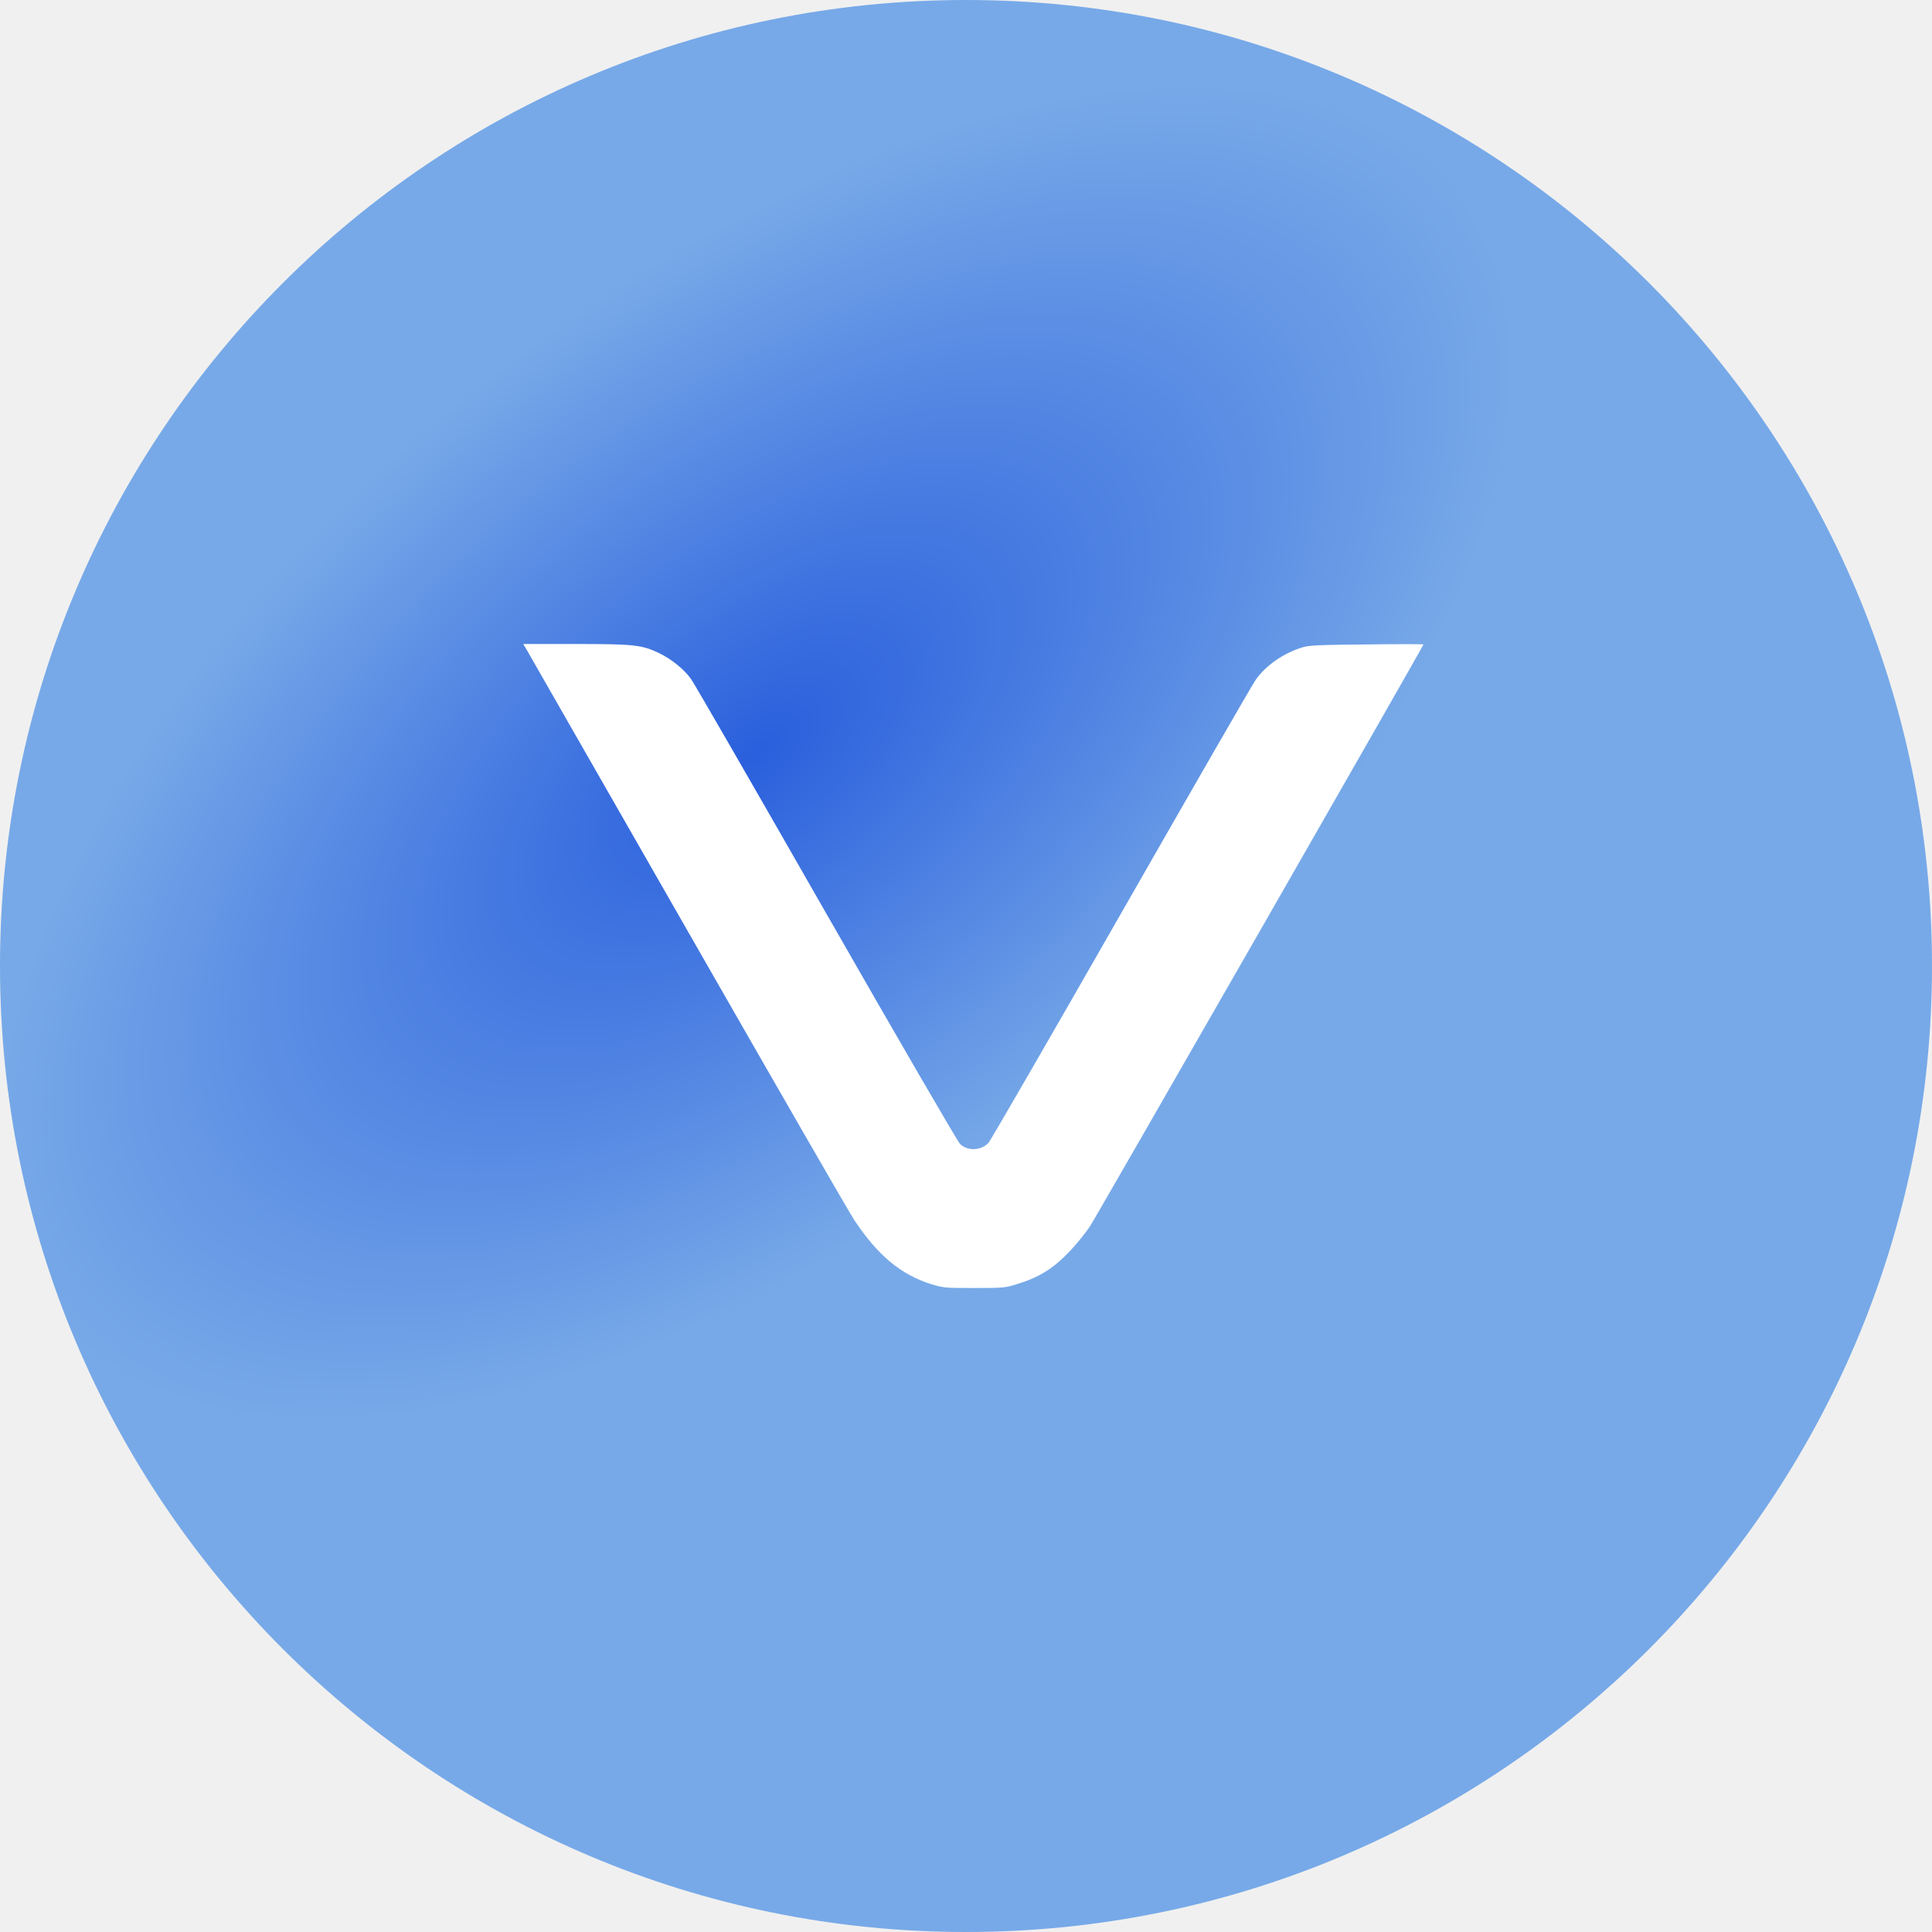
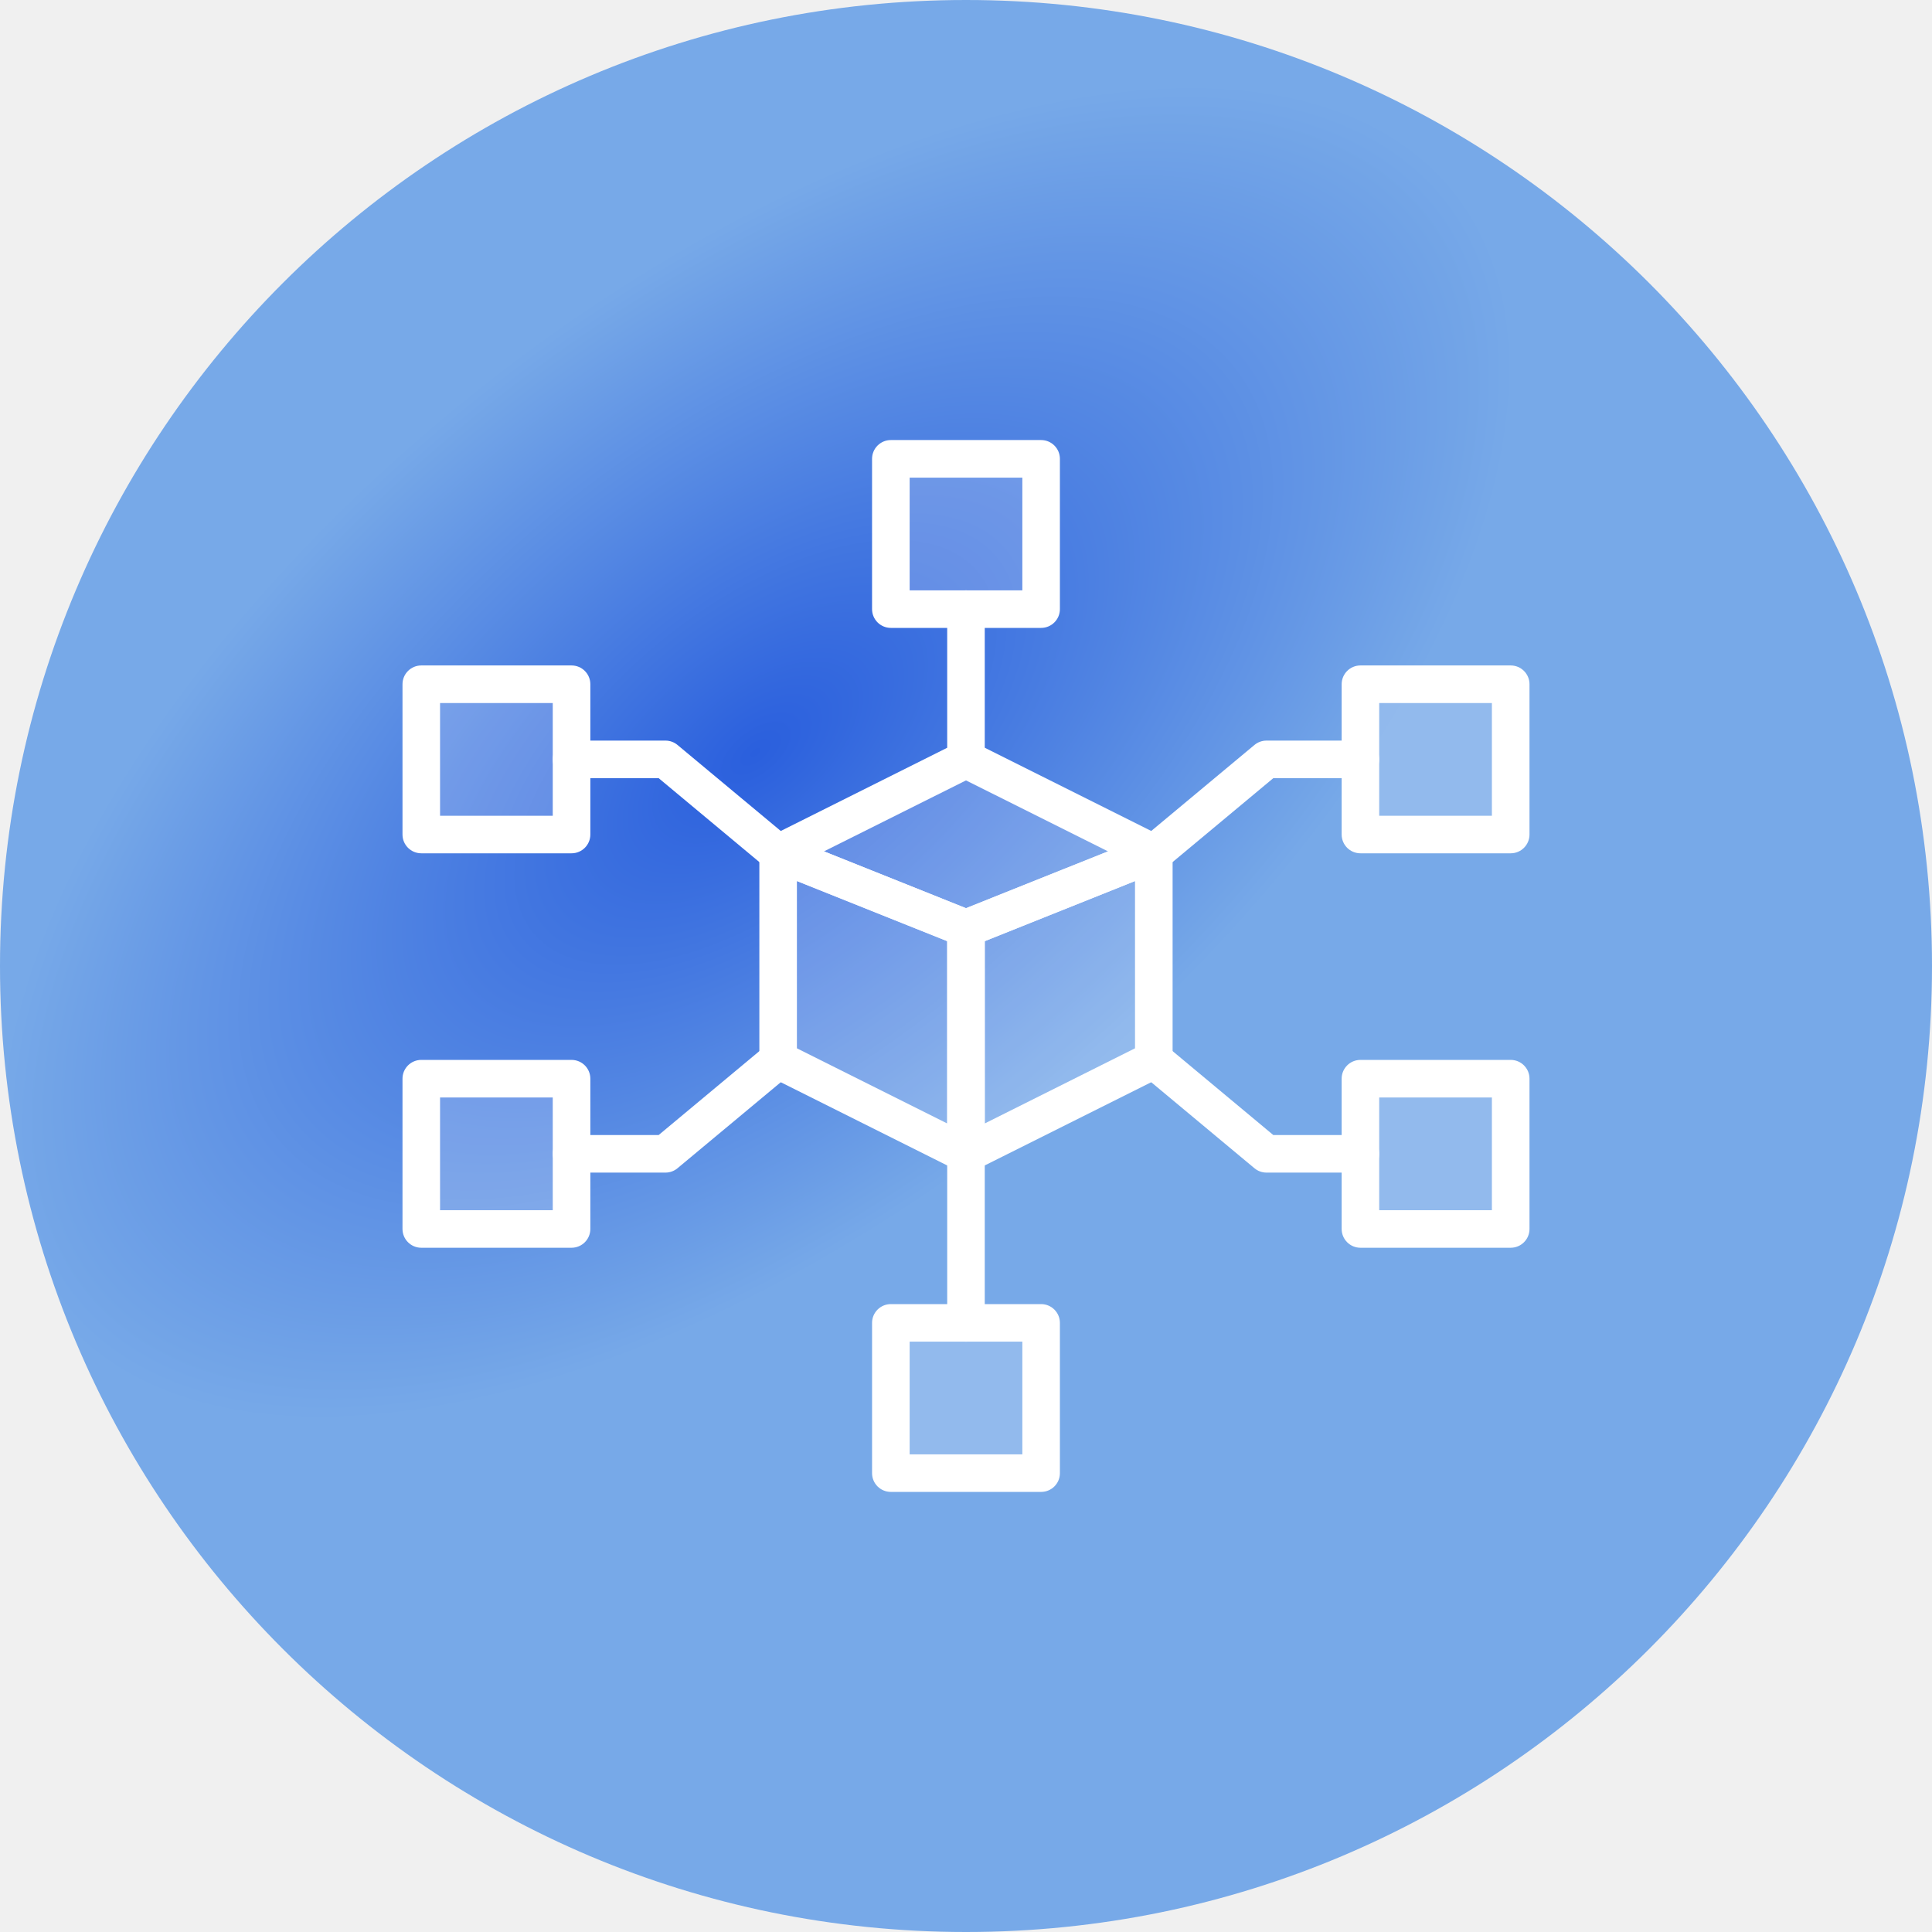
<svg xmlns="http://www.w3.org/2000/svg" width="48" height="48" viewBox="0 0 48 48" fill="none">
-   <circle cx="24" cy="24" r="24" fill="url(#paint0_radial_143_1160)" />
-   <path d="M13.087 16.147C13.136 16.231 14.936 19.376 17.088 23.136C19.24 26.896 21.099 30.125 21.221 30.307C21.808 31.192 22.38 31.668 23.14 31.906C23.444 31.997 23.482 32 24.204 32C24.919 32 24.968 31.997 25.261 31.906C25.829 31.731 26.182 31.51 26.6 31.062C26.757 30.898 26.97 30.632 27.075 30.475C27.246 30.216 35.366 16.049 35.366 16.011C35.366 16.003 34.735 16 33.964 16.011C32.795 16.021 32.527 16.032 32.366 16.081C31.899 16.22 31.442 16.535 31.194 16.895C31.114 17.007 29.61 19.62 27.849 22.699C26.091 25.777 24.608 28.338 24.56 28.393C24.375 28.589 24.047 28.603 23.855 28.425C23.796 28.372 22.324 25.833 20.52 22.681C18.745 19.575 17.235 16.955 17.165 16.864C16.994 16.626 16.68 16.374 16.377 16.227C15.947 16.021 15.749 16 14.291 16H13L13.087 16.147Z" fill="white" />
+   <circle cx="24" cy="24" r="24" fill="url(#paint0_radial_253_617)" />
+   <g clip-path="url(#clip0_253_617)">
+     <path d="M10.466 30.533H14.2V26.8H10.466V30.533Z" fill="white" fill-opacity="0.2" />
+     <path d="M33.799 30.533H37.532V26.8H33.799V30.533Z" fill="white" fill-opacity="0.2" />
+     <path d="M10.466 20.733H14.2V17H10.466V20.733Z" fill="white" fill-opacity="0.2" />
+     <path d="M22.133 36.6H25.866V32.867H22.133V36.6Z" fill="white" fill-opacity="0.2" />
+     <path d="M22.133 15.133H25.866V11.4H22.133V15.133Z" fill="white" fill-opacity="0.2" />
+     <path d="M33.799 20.733H37.532V17H33.799V20.733Z" fill="white" fill-opacity="0.2" />
+     <path d="M23.999 28.667L19.332 26.333V21.2L23.999 23.067V28.667Z" fill="white" fill-opacity="0.2" />
+     <path d="M23.999 28.667L28.666 26.333V21.2L23.999 23.067V28.667Z" fill="white" fill-opacity="0.2" />
+     <path d="M23.999 23.067L19.332 21.2L23.999 18.867L28.666 21.2L23.999 23.067Z" fill="white" fill-opacity="0.2" />
+     <path d="M19.799 26.045L23.533 27.912V23.383L19.799 21.889V26.045ZM24 29.133C23.928 29.133 23.857 29.117 23.791 29.084L19.124 26.751C18.966 26.672 18.866 26.51 18.866 26.333V21.2C18.866 21.045 18.943 20.9 19.071 20.814C19.2 20.727 19.364 20.709 19.506 20.766L24.173 22.633C24.35 22.704 24.466 22.876 24.466 23.067V28.667C24.466 28.829 24.382 28.979 24.244 29.064C24.17 29.11 24.085 29.133 24 29.133Z" fill="white" />
+     <path d="M24.466 23.383V27.912L28.199 26.045V21.889L24.466 23.383ZM23.999 29.133C23.914 29.133 23.829 29.11 23.754 29.063C23.617 28.978 23.533 28.828 23.533 28.667V23.067C23.533 22.876 23.649 22.704 23.826 22.633L28.493 20.767C28.635 20.709 28.799 20.726 28.928 20.814C29.056 20.9 29.133 21.045 29.133 21.2V26.333C29.133 26.51 29.033 26.672 28.875 26.751L24.208 29.084C24.142 29.117 24.071 29.133 23.999 29.133Z" fill="white" />
+     <path d="M20.472 21.152L24 22.564L27.528 21.152L24 19.389L20.472 21.152ZM24 23.534C23.942 23.534 23.883 23.522 23.827 23.5L19.16 21.633C18.989 21.565 18.875 21.403 18.868 21.219C18.86 21.036 18.96 20.865 19.125 20.782L23.791 18.449C23.923 18.384 24.078 18.384 24.209 18.449L28.876 20.782C29.04 20.865 29.141 21.036 29.133 21.219C29.125 21.403 29.011 21.565 28.84 21.633L24.174 23.5C24.117 23.522 24.059 23.534 24 23.534Z" fill="white" />
+     <path d="M19.333 21.666C19.227 21.666 19.122 21.631 19.034 21.558L16.364 19.333H14.2C13.942 19.333 13.733 19.124 13.733 18.866C13.733 18.609 13.942 18.4 14.2 18.4H16.533C16.642 18.4 16.748 18.438 16.832 18.508L19.633 20.841C19.83 21.006 19.857 21.301 19.692 21.498C19.599 21.609 19.467 21.666 19.333 21.666Z" fill="white" />
+     <path d="M28.667 21.666C28.533 21.666 28.4 21.609 28.308 21.498C28.143 21.301 28.17 21.006 28.367 20.841L31.167 18.508C31.251 18.438 31.357 18.4 31.466 18.4H33.8C34.058 18.4 34.266 18.609 34.266 18.866C34.266 19.124 34.058 19.333 33.8 19.333H31.635L28.965 21.558C28.878 21.631 28.772 21.666 28.667 21.666Z" fill="white" />
+     <path d="M33.8 29.133H31.466C31.357 29.133 31.251 29.095 31.167 29.025L28.367 26.692C28.17 26.527 28.143 26.233 28.308 26.035C28.473 25.837 28.767 25.81 28.966 25.975L31.635 28.2H33.8C34.058 28.2 34.266 28.409 34.266 28.667C34.266 28.924 34.058 29.133 33.8 29.133Z" fill="white" />
+     <path d="M16.533 29.133H14.2C13.942 29.133 13.733 28.924 13.733 28.667C13.733 28.409 13.942 28.2 14.2 28.2H16.364L19.034 25.975C19.233 25.81 19.527 25.837 19.692 26.035C19.857 26.233 19.83 26.527 19.633 26.692L16.832 29.025C16.748 29.095 16.642 29.133 16.533 29.133Z" fill="white" />
+     <path d="M24 19.333C23.742 19.333 23.533 19.124 23.533 18.867V15.133C23.533 14.876 23.742 14.667 24 14.667C24.258 14.667 24.466 14.876 24.466 15.133V18.867C24.466 19.124 24.258 19.333 24 19.333Z" fill="white" />
+     <path d="M24 33.333C23.742 33.333 23.533 33.124 23.533 32.867V28.667C23.533 28.409 23.742 28.2 24 28.2C24.258 28.2 24.466 28.409 24.466 28.667V32.867C24.466 33.124 24.258 33.333 24 33.333Z" fill="white" />
+     <path d="M10.933 30.067H13.733V27.267H10.933V30.067ZM14.2 31H10.467C10.209 31 10 30.791 10 30.533V26.8C10 26.542 10.209 26.333 10.467 26.333H14.2C14.458 26.333 14.667 26.542 14.667 26.8V30.533C14.667 30.791 14.458 31 14.2 31Z" fill="white" />
+     <path d="M34.266 30.067H37.066V27.267H34.266V30.067ZM37.533 31H33.8C33.542 31 33.333 30.791 33.333 30.533V26.8C33.333 26.542 33.542 26.333 33.8 26.333H37.533C37.791 26.333 38 26.542 38 26.8V30.533C38 30.791 37.791 31 37.533 31Z" fill="white" />
+     <path d="M10.933 20.267H13.733V17.467H10.933V20.267ZM14.2 21.2H10.467C10.209 21.2 10 20.991 10 20.733V17C10 16.742 10.209 16.533 10.467 16.533H14.2C14.458 16.533 14.667 16.742 14.667 17V20.733C14.667 20.991 14.458 21.2 14.2 21.2Z" fill="white" />
+     <path d="M22.6 36.133H25.4V33.333H22.6V36.133ZM25.866 37.066H22.133C21.875 37.066 21.666 36.858 21.666 36.6V32.867C21.666 32.609 21.875 32.4 22.133 32.4H25.866C26.124 32.4 26.333 32.609 26.333 32.867V36.6C26.333 36.858 26.124 37.066 25.866 37.066Z" fill="white" />
+     <path d="M22.6 14.667H25.4V11.867H22.6V14.667ZM25.866 15.6H22.133C21.875 15.6 21.666 15.391 21.666 15.133V11.4C21.666 11.142 21.875 10.933 22.133 10.933H25.866C26.124 10.933 26.333 11.142 26.333 11.4V15.133C26.333 15.391 26.124 15.6 25.866 15.6Z" fill="white" />
+     <path d="M34.266 20.267H37.066V17.467H34.266V20.267ZM37.533 21.2H33.8C33.542 21.2 33.333 20.991 33.333 20.733V17C33.333 16.742 33.542 16.533 33.8 16.533H37.533C37.791 16.533 38 16.742 38 17V20.733C38 20.991 37.791 21.2 37.533 21.2Z" fill="white" />
+   </g>
  <defs>
-     <radialGradient id="paint0_radial_143_1160" cx="0" cy="0" r="1" gradientUnits="userSpaceOnUse" gradientTransform="translate(18.7488 18.7059) rotate(-38.7335) scale(22.281 11.419)">
+     <radialGradient id="paint0_radial_253_617" cx="0" cy="0" r="1" gradientUnits="userSpaceOnUse" gradientTransform="translate(18.7488 18.7059) rotate(-38.7335) scale(22.281 11.419)">
      <stop stop-color="#2A5FDD" />
      <stop offset="1" stop-color="#77A9E8" />
    </radialGradient>
+     <clipPath id="clip0_253_617">
+       <rect width="28" height="28" fill="white" transform="translate(10 10)" />
+     </clipPath>
  </defs>
</svg>
